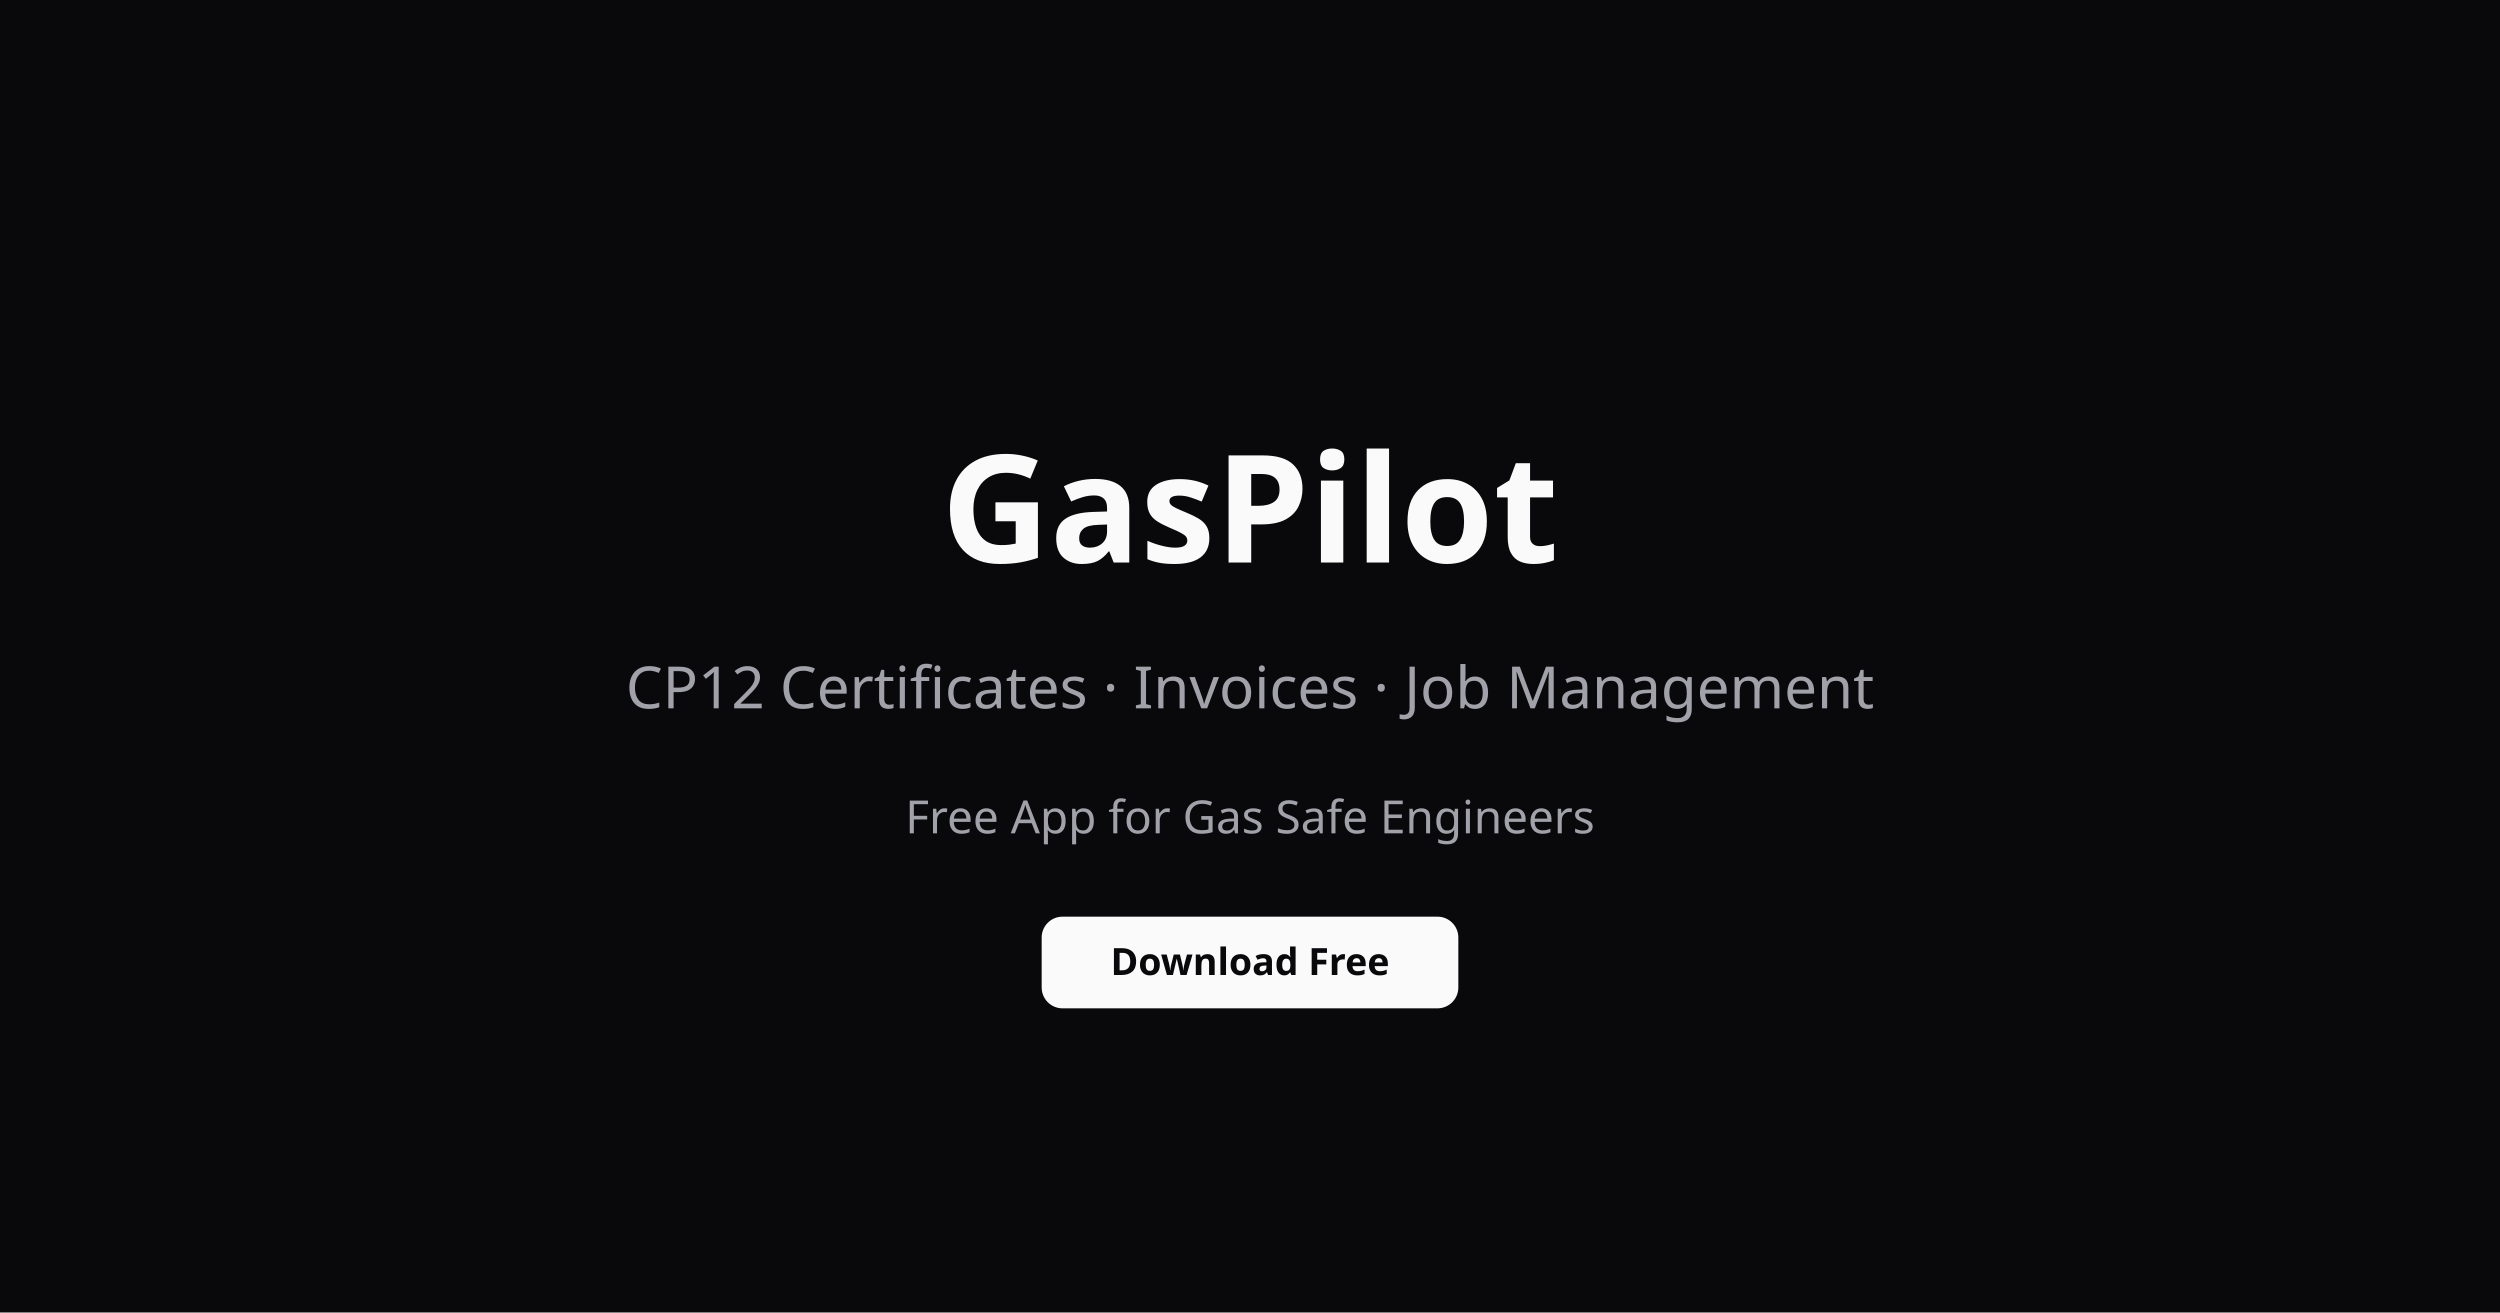
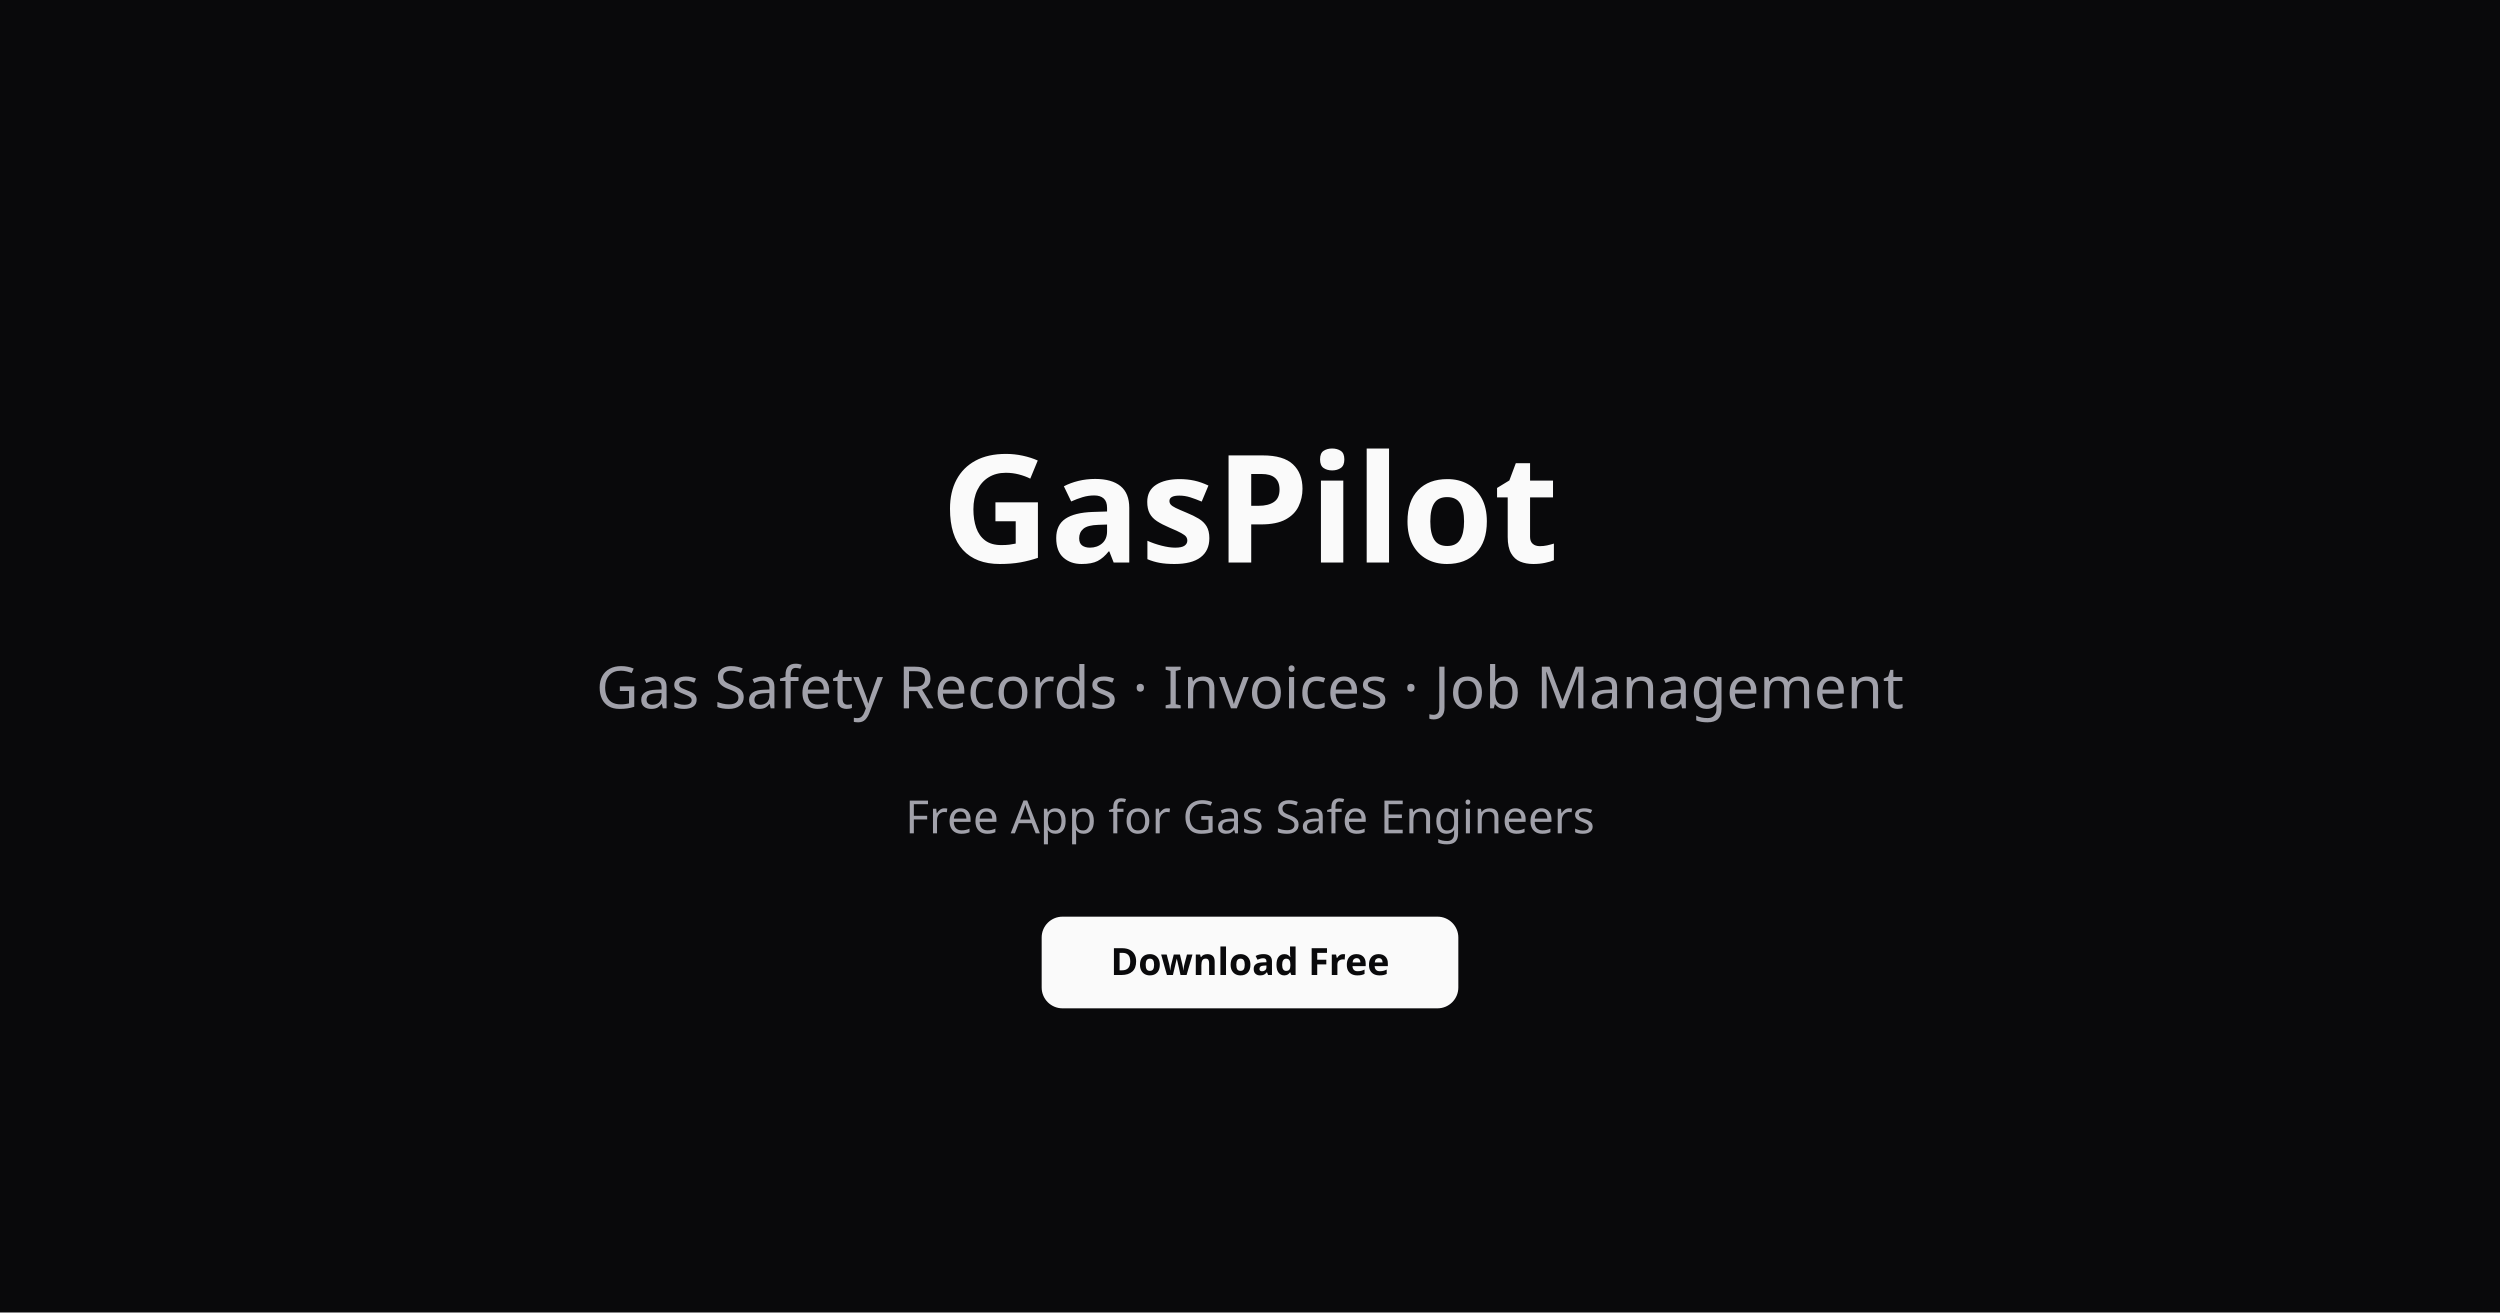
<svg xmlns="http://www.w3.org/2000/svg" width="1200" height="630" viewBox="0 0 1200 630">
  <rect width="1200" height="630" fill="#09090b" />
  <text x="600" y="270" text-anchor="middle" font-family="system-ui,sans-serif" font-weight="700" font-size="72" fill="#fafafa">GasPilot</text>
-   <text x="600" y="340" text-anchor="middle" font-family="system-ui,sans-serif" font-weight="500" font-size="28" fill="#a1a1aa">CP12 Certificates · Invoices · Job Management</text>
+   <text x="600" y="340" text-anchor="middle" font-family="system-ui,sans-serif" font-weight="500" font-size="28" fill="#a1a1aa">Gas Safety Records · Invoices · Job Management</text>
  <text x="600" y="400" text-anchor="middle" font-family="system-ui,sans-serif" font-weight="500" font-size="22" fill="#a1a1aa">Free App for Gas Safe Engineers</text>
  <rect x="500" y="440" width="200" height="44" rx="10" fill="#fafafa" />
  <text x="600" y="468" text-anchor="middle" font-family="system-ui,sans-serif" font-weight="600" font-size="18" fill="#09090b">Download Free</text>
</svg>
